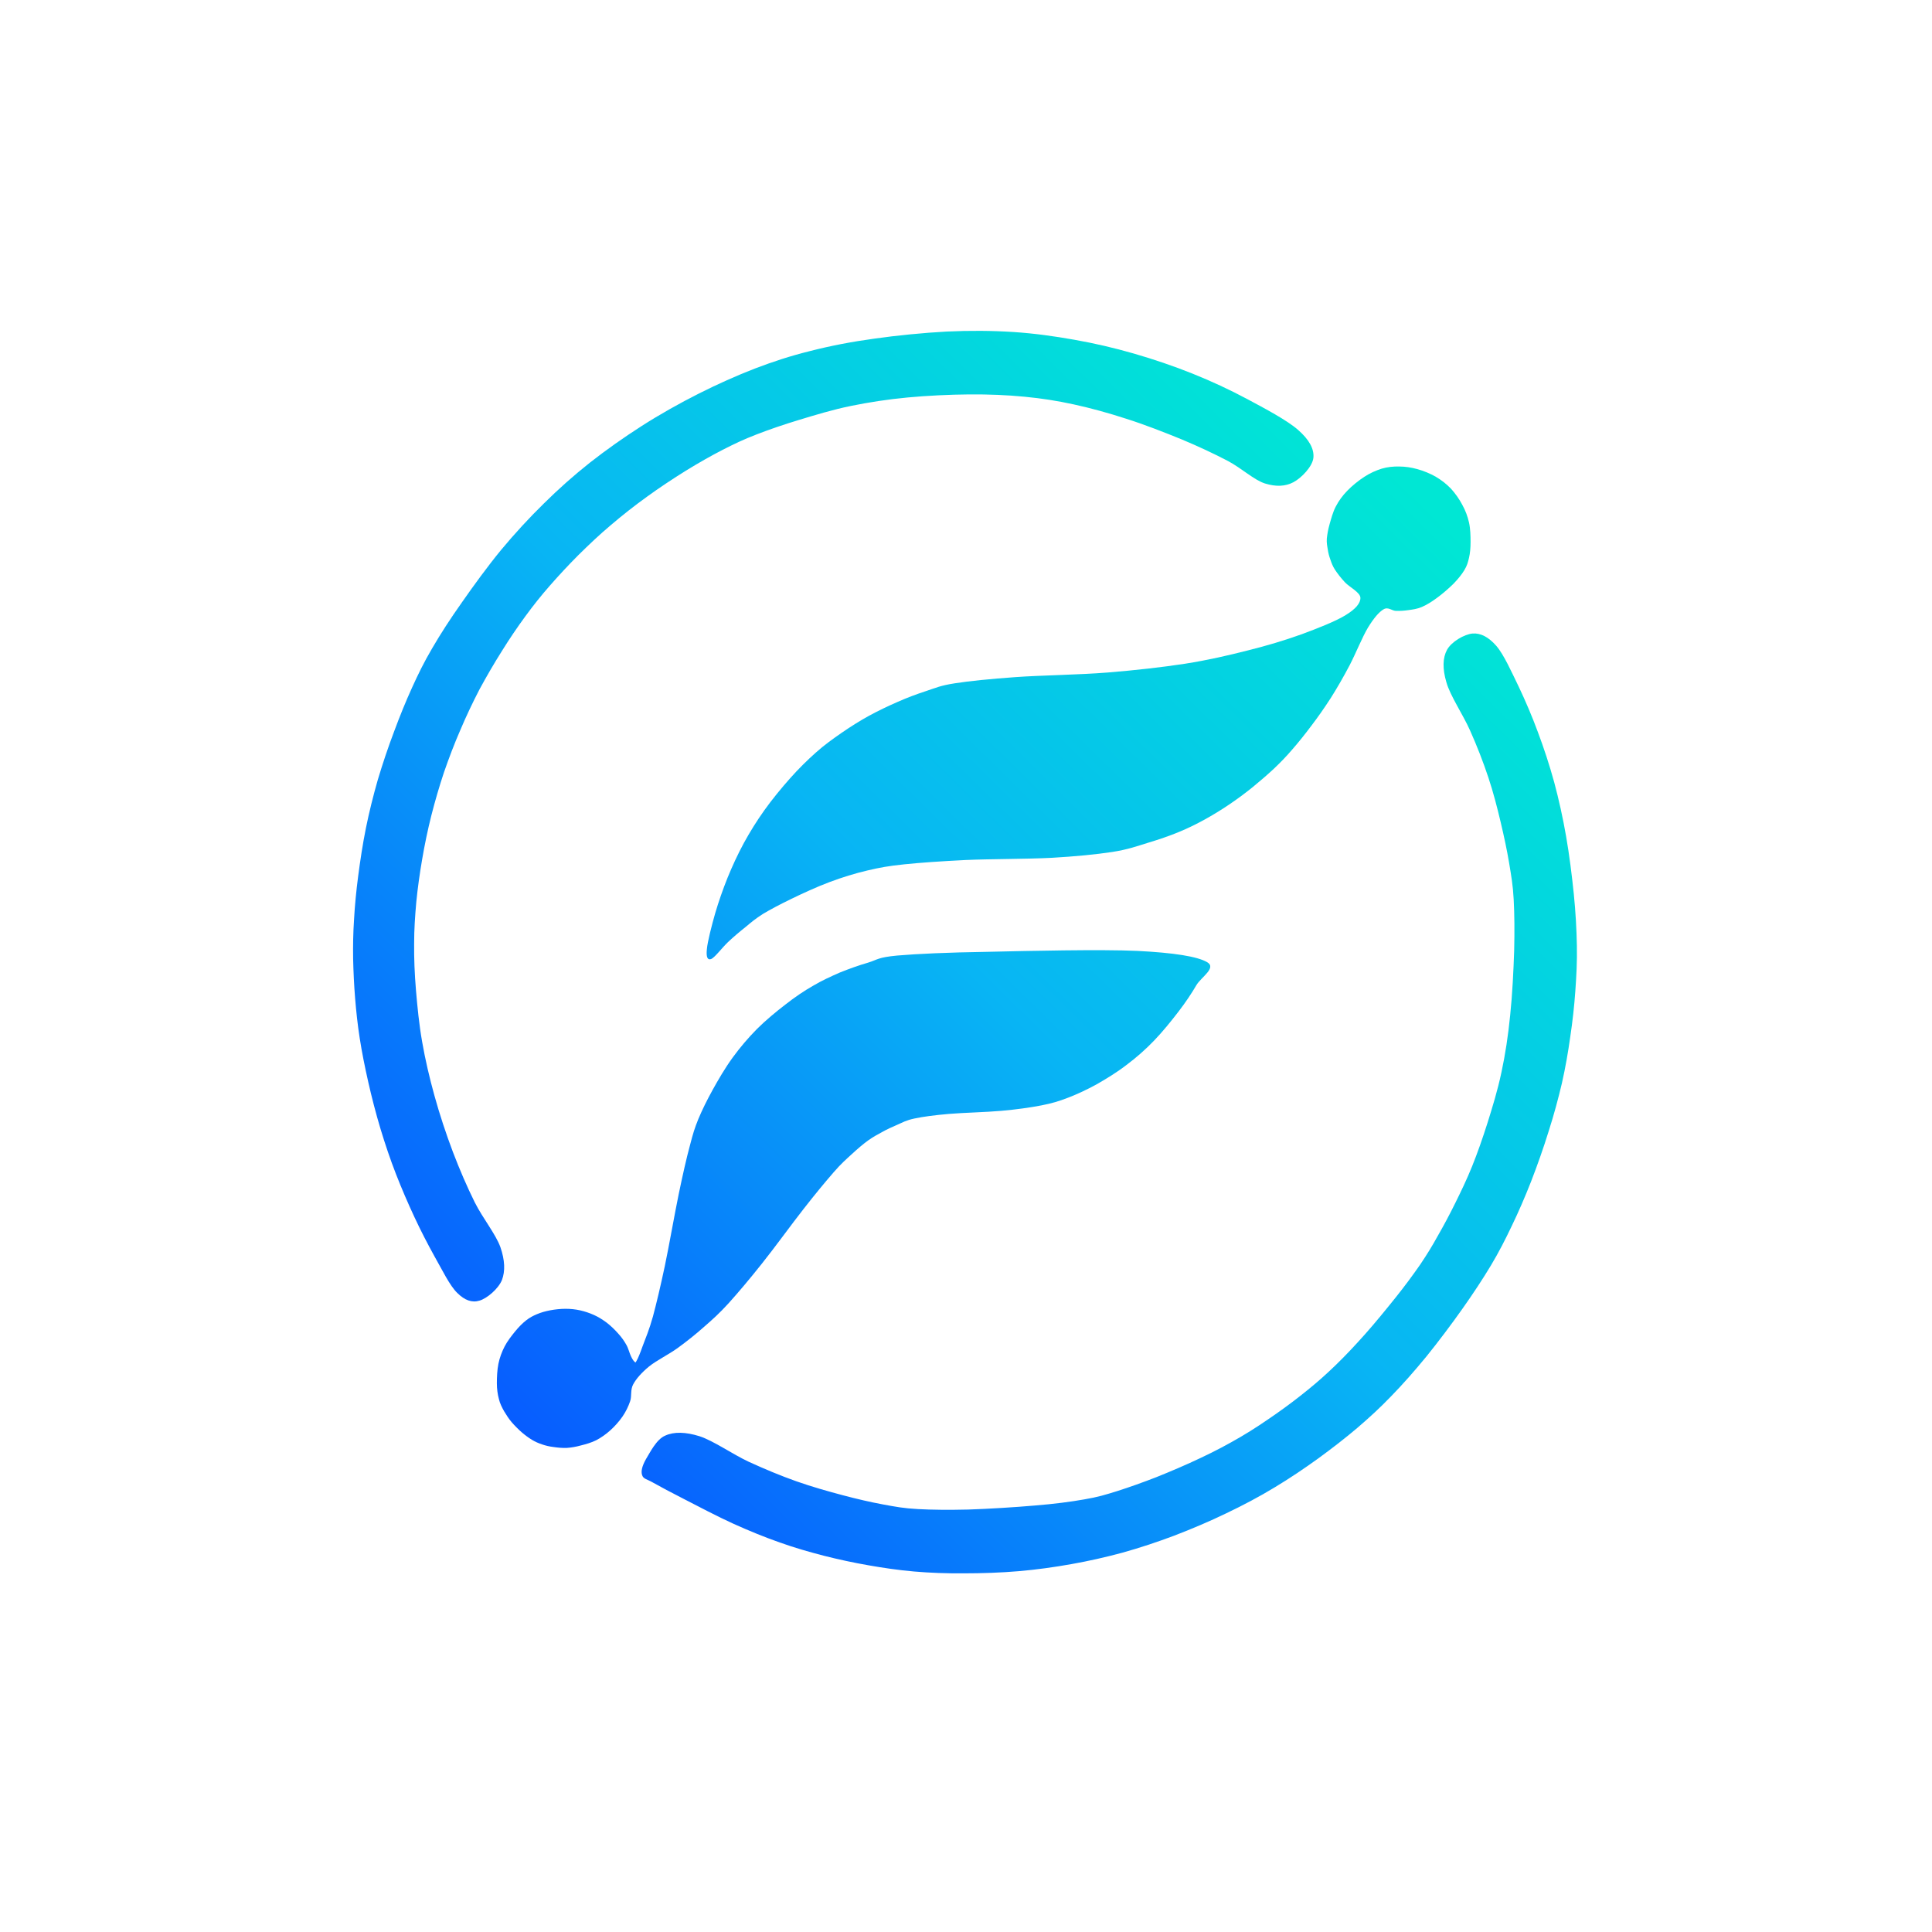
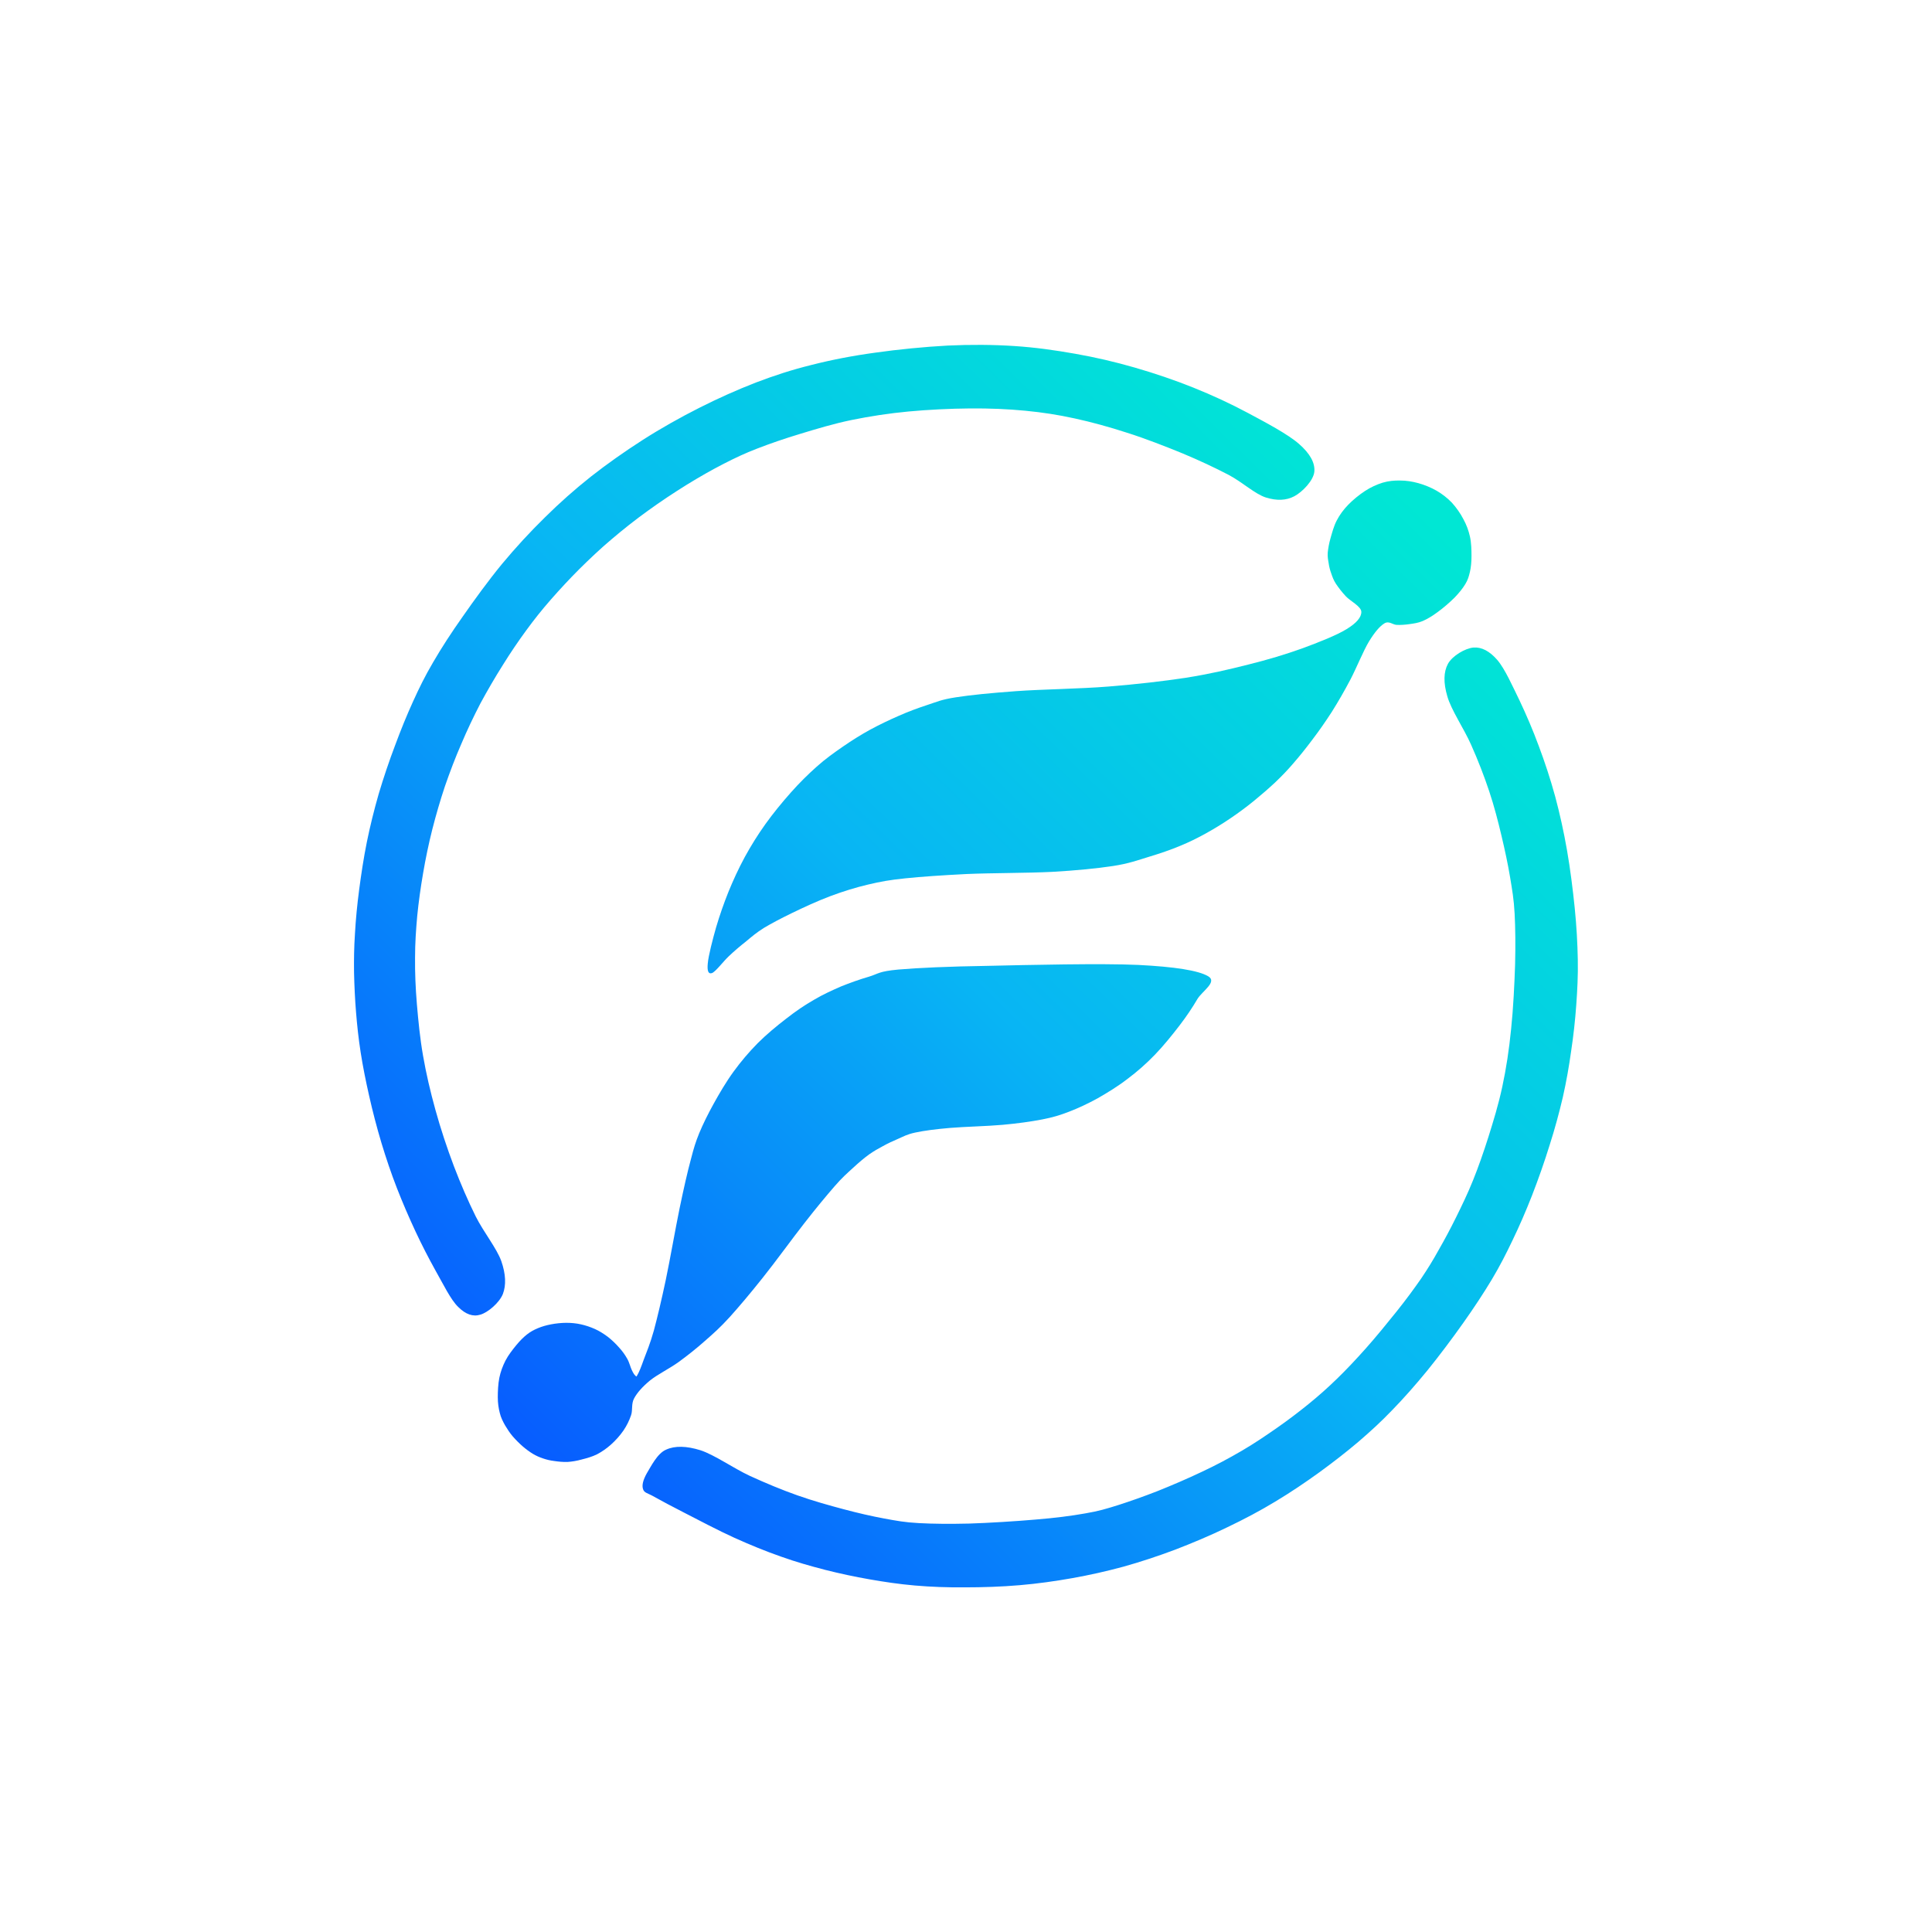
<svg xmlns="http://www.w3.org/2000/svg" width="1024" height="1024" viewBox="0 0 1254 1254" role="img" aria-labelledby="title desc" shape-rendering="geometricPrecision">
  <defs>
    <linearGradient id="fluxionGradient" gradientUnits="userSpaceOnUse" x1="330" y1="930" x2="925" y2="325">
      <stop offset="0" stop-color="#075BFF" />
      <stop offset="0.5" stop-color="#08B5F4" />
      <stop offset="1" stop-color="#00E7D4" />
    </linearGradient>
  </defs>
-   <path d="M 280.5 420.8 C 275.1 430.0, 271.6 437.2, 267.5 446.2 C 263.4 455.2, 259.5 464.8, 255.8 474.8 C 252.0 484.8, 248.3 495.8, 245.2 506.2 C 242.2 516.7, 239.6 527.1, 237.5 537.5 C 235.4 547.9, 233.8 558.6, 232.5 568.5 C 231.2 578.4, 230.3 587.8, 229.8 596.8 C 229.2 605.7, 229.1 613.7, 229.2 622.2 C 229.4 630.8, 229.8 639.4, 230.5 648.0 C 231.2 656.6, 232.1 665.0, 233.5 674.0 C 234.9 683.0, 236.8 692.5, 239.0 702.2 C 241.2 712.0, 244.0 722.8, 247.0 732.8 C 250.0 742.7, 253.3 752.5, 257.0 762.0 C 260.7 771.5, 264.8 781.0, 269.0 790.0 C 273.2 799.0, 277.6 807.5, 282.2 815.8 C 286.9 824.0, 291.9 834.5, 296.8 839.2 C 301.6 844.0, 306.4 845.7, 311.2 844.2 C 316.1 842.8, 323.5 836.5, 325.8 830.8 C 328.0 825.0, 327.7 817.9, 324.8 809.5 C 321.8 801.1, 313.4 790.8, 308.2 780.5 C 303.1 770.2, 298.4 759.3, 294.0 747.8 C 289.6 736.2, 285.3 723.2, 282.0 711.2 C 278.7 699.3, 276.0 687.7, 274.0 676.2 C 272.0 664.8, 270.9 653.4, 270.0 642.8 C 269.1 632.1, 268.7 622.0, 268.8 612.5 C 268.8 603.0, 269.4 594.6, 270.2 585.5 C 271.1 576.4, 272.4 567.1, 274.0 557.8 C 275.6 548.4, 277.6 538.7, 280.0 529.2 C 282.4 519.8, 285.1 510.5, 288.2 501.2 C 291.4 492.0, 294.9 482.7, 298.8 473.8 C 302.6 464.8, 306.8 456.0, 311.2 447.5 C 315.8 439.0, 320.8 430.4, 325.8 422.5 C 330.7 414.6, 335.8 407.1, 341.0 400.0 C 346.2 392.9, 351.2 386.6, 357.0 380.0 C 362.8 373.4, 368.9 366.8, 375.5 360.2 C 382.1 353.7, 389.1 347.0, 396.5 340.8 C 403.9 334.5, 411.6 328.4, 419.8 322.5 C 427.9 316.6, 437.0 310.6, 445.2 305.5 C 453.5 300.4, 461.4 295.9, 469.0 292.0 C 476.6 288.1, 482.7 285.2, 491.0 282.0 C 499.3 278.8, 508.5 275.6, 518.8 272.5 C 529.0 269.4, 540.5 265.9, 552.2 263.5 C 564.0 261.1, 576.2 259.2, 589.0 258.0 C 601.8 256.8, 616.3 256.1, 629.0 256.0 C 641.7 255.9, 653.7 256.4, 665.0 257.5 C 676.3 258.6, 686.0 260.1, 697.0 262.5 C 708.0 264.9, 719.3 268.0, 731.0 271.8 C 742.7 275.5, 756.0 280.7, 767.0 285.2 C 778.0 289.8, 788.0 294.5, 797.0 299.2 C 806.0 304.0, 813.9 311.5, 821.0 313.8 C 828.1 316.0, 834.2 315.8, 839.5 313.0 C 844.8 310.2, 852.0 302.7, 852.5 297.0 C 853.0 291.3, 849.7 285.3, 842.5 279.0 C 835.3 272.7, 820.9 265.1, 809.5 259.0 C 798.1 252.9, 786.2 247.4, 774.0 242.5 C 761.8 237.6, 748.8 233.2, 736.0 229.5 C 723.2 225.8, 710.3 222.8, 697.2 220.5 C 684.2 218.2, 671.5 216.4, 657.8 215.5 C 644.0 214.6, 629.5 214.5, 614.5 215.2 C 599.5 216.0, 582.2 217.7, 567.5 219.8 C 552.8 221.8, 538.9 224.5, 526.0 227.8 C 513.1 231.0, 502.1 234.6, 490.0 239.2 C 477.9 243.9, 465.8 249.3, 453.5 255.5 C 441.2 261.7, 428.2 269.0, 416.5 276.5 C 404.8 284.0, 393.6 291.9, 383.0 300.2 C 372.4 308.6, 362.6 317.3, 353.0 326.8 C 343.4 336.2, 334.1 346.3, 325.2 357.0 C 316.4 367.7, 307.2 380.4, 299.8 391.0 C 292.3 401.6, 285.9 411.5, 280.5 420.8 Z" fill="url(#fluxionGradient)" />
-   <path d="M 776.5 639.5 C 779.6 634.2, 789.9 628.2, 783.5 624.5 C 777.1 620.8, 762.0 618.4, 738.2 617.2 C 714.5 616.1, 666.7 617.2, 640.8 617.8 C 614.8 618.2, 595.4 619.1, 582.5 620.2 C 569.6 621.4, 569.7 622.9, 563.5 624.8 C 557.3 626.6, 551.2 628.8, 545.2 631.2 C 539.3 633.8, 533.7 636.3, 527.8 639.8 C 521.8 643.2, 515.8 647.3, 509.8 652.0 C 503.7 656.7, 497.0 662.2, 491.2 668.0 C 485.5 673.8, 480.3 679.9, 475.5 686.5 C 470.7 693.1, 466.2 700.8, 462.5 707.5 C 458.8 714.2, 455.7 720.5, 453.2 726.5 C 450.8 732.5, 449.9 735.4, 447.8 743.5 C 445.6 751.6, 443.2 762.2, 440.5 775.2 C 437.8 788.3, 434.3 808.5, 431.5 821.8 C 428.7 835.0, 426.1 845.9, 423.8 854.5 C 421.4 863.1, 419.0 868.7, 417.2 873.5 C 415.5 878.3, 414.2 881.5, 413.2 883.2 C 412.3 885.0, 412.4 884.2, 411.8 883.8 C 411.1 883.2, 410.4 882.1, 409.5 880.2 C 408.6 878.4, 407.9 875.2, 406.5 872.8 C 405.1 870.3, 403.4 867.9, 401.2 865.5 C 399.1 863.1, 396.4 860.5, 393.8 858.5 C 391.1 856.5, 388.4 854.8, 385.5 853.5 C 382.6 852.2, 379.6 851.2, 376.5 850.5 C 373.4 849.8, 370.2 849.5, 367.0 849.5 C 363.8 849.5, 360.1 849.9, 357.0 850.5 C 353.9 851.1, 351.1 851.9, 348.5 853.0 C 345.9 854.1, 343.8 855.2, 341.5 857.0 C 339.2 858.8, 336.8 861.2, 334.5 864.0 C 332.2 866.8, 329.3 870.5, 327.5 874.0 C 325.7 877.5, 324.3 881.3, 323.5 885.2 C 322.7 889.2, 322.5 894.0, 322.5 897.8 C 322.5 901.5, 323.0 905.0, 323.8 908.0 C 324.5 911.0, 325.8 913.5, 327.2 916.0 C 328.7 918.5, 330.3 921.0, 332.2 923.2 C 334.2 925.5, 336.6 927.9, 338.8 929.8 C 340.9 931.6, 343.1 933.2, 345.2 934.5 C 347.4 935.8, 349.4 936.7, 351.8 937.5 C 354.1 938.3, 356.6 938.9, 359.2 939.2 C 361.9 939.6, 364.8 939.9, 367.8 939.8 C 370.7 939.6, 373.8 939.1, 377.0 938.2 C 380.2 937.4, 383.8 936.4, 387.0 934.8 C 390.2 933.1, 393.2 931.0, 396.0 928.5 C 398.8 926.0, 401.8 922.7, 404.0 919.5 C 406.2 916.3, 407.8 913.0, 409.0 909.5 C 410.2 906.0, 409.0 902.2, 411.0 898.5 C 413.0 894.8, 416.5 890.9, 421.2 887.0 C 426.0 883.1, 433.8 879.3, 439.8 875.0 C 445.7 870.7, 451.5 866.1, 457.0 861.2 C 462.5 856.4, 466.8 852.6, 473.0 845.8 C 479.2 838.9, 486.4 830.4, 494.5 820.2 C 502.6 810.1, 513.8 794.6, 521.5 784.8 C 529.2 774.9, 535.8 767.0, 541.0 761.0 C 546.2 755.0, 549.2 752.5, 553.0 749.0 C 556.8 745.5, 560.2 742.6, 563.5 740.2 C 566.8 737.9, 569.3 736.5, 572.5 734.8 C 575.7 733.0, 579.0 731.5, 582.5 730.0 C 586.0 728.5, 587.9 727.2, 593.5 726.0 C 599.1 724.8, 606.6 723.8, 616.0 723.0 C 625.4 722.2, 640.0 721.9, 650.0 721.0 C 660.0 720.1, 668.5 718.9, 675.8 717.5 C 683.0 716.1, 687.2 714.8, 693.2 712.5 C 699.2 710.2, 705.4 707.3, 711.8 703.8 C 718.1 700.2, 725.0 696.0, 731.2 691.2 C 737.5 686.5, 743.4 681.3, 749.0 675.5 C 754.6 669.7, 760.4 662.5, 765.0 656.5 C 769.6 650.5, 773.4 644.8, 776.5 639.5 Z" fill="url(#fluxionGradient)" />
-   <path d="M 444.0 973.0 C 452.6 977.4, 465.6 984.3, 476.0 989.0 C 486.4 993.7, 496.5 997.8, 506.2 1001.2 C 516.0 1004.7, 525.2 1007.3, 534.8 1009.8 C 544.3 1012.2, 554.0 1014.3, 563.8 1016.0 C 573.5 1017.7, 582.9 1019.1, 593.2 1020.0 C 603.6 1020.9, 614.4 1021.3, 625.8 1021.2 C 637.1 1021.2, 649.6 1020.8, 661.2 1019.8 C 672.9 1018.8, 684.3 1017.2, 695.5 1015.2 C 706.7 1013.2, 717.4 1010.8, 728.5 1007.8 C 739.6 1004.7, 750.8 1001.0, 762.0 996.8 C 773.2 992.5, 785.1 987.5, 796.0 982.2 C 806.9 977.0, 817.3 971.5, 827.2 965.5 C 837.2 959.5, 846.8 953.0, 855.8 946.5 C 864.7 940.0, 873.1 933.5, 881.0 926.8 C 888.9 920.0, 895.5 914.0, 903.0 906.2 C 910.5 898.5, 918.0 890.0, 925.8 880.5 C 933.5 871.0, 942.2 859.4, 949.2 849.5 C 956.2 839.6, 962.4 830.2, 967.8 821.2 C 973.1 812.3, 976.9 804.8, 981.2 795.8 C 985.6 786.7, 989.8 777.0, 993.8 766.8 C 997.8 756.5, 1001.9 744.9, 1005.2 734.2 C 1008.6 723.6, 1011.4 713.2, 1013.8 703.0 C 1016.1 692.8, 1017.8 683.0, 1019.2 673.0 C 1020.7 663.0, 1021.8 653.1, 1022.5 643.2 C 1023.2 633.4, 1023.7 624.2, 1023.5 613.8 C 1023.3 603.2, 1022.7 592.1, 1021.5 580.2 C 1020.3 568.4, 1018.6 554.8, 1016.5 542.8 C 1014.4 530.7, 1011.8 519.0, 1008.8 507.8 C 1005.7 496.5, 1002.1 485.6, 998.2 475.2 C 994.4 464.9, 990.2 455.1, 985.8 445.8 C 981.2 436.4, 976.2 425.0, 971.2 419.2 C 966.2 413.5, 961.1 410.8, 955.8 411.2 C 950.4 411.7, 942.1 416.5, 939.2 421.8 C 936.4 427.0, 936.2 434.0, 938.8 442.8 C 941.2 451.5, 949.7 464.0, 954.2 474.2 C 958.8 484.5, 962.7 494.6, 966.0 504.5 C 969.3 514.4, 971.8 524.2, 974.0 533.5 C 976.2 542.8, 978.1 551.6, 979.5 560.0 C 980.9 568.4, 982.0 574.5, 982.5 584.0 C 983.0 593.5, 983.1 604.5, 982.8 617.0 C 982.4 629.5, 981.6 645.8, 980.2 659.0 C 978.9 672.2, 977.0 684.6, 974.5 696.2 C 972.0 707.9, 968.7 718.6, 965.5 728.8 C 962.3 738.9, 959.0 748.3, 955.5 757.0 C 952.0 765.7, 948.2 773.5, 944.5 781.0 C 940.8 788.5, 937.0 795.6, 933.2 802.2 C 929.5 808.9, 926.3 814.1, 921.8 820.8 C 917.2 827.4, 912.0 834.5, 906.0 842.0 C 900.0 849.5, 892.5 858.7, 886.0 866.0 C 879.5 873.3, 873.2 880.0, 867.0 886.0 C 860.8 892.0, 855.4 896.8, 849.0 902.0 C 842.6 907.2, 835.8 912.4, 828.5 917.5 C 821.2 922.6, 813.7 927.7, 805.5 932.5 C 797.3 937.3, 788.7 941.9, 779.5 946.2 C 770.3 950.6, 759.5 955.2, 750.5 958.8 C 741.5 962.3, 733.0 965.3, 725.2 967.8 C 717.5 970.2, 712.7 971.7, 703.8 973.2 C 694.8 974.8, 684.0 976.2, 671.5 977.2 C 659.0 978.3, 641.1 979.4, 628.5 979.8 C 615.9 980.1, 605.0 980.0, 595.8 979.5 C 586.5 979.0, 581.4 978.0, 573.2 976.5 C 565.1 975.0, 556.4 973.0, 547.0 970.5 C 537.6 968.0, 527.2 965.1, 517.0 961.5 C 506.8 957.9, 496.5 953.6, 486.0 948.8 C 475.5 943.9, 463.0 935.1, 454.0 932.2 C 445.0 929.4, 437.5 929.2, 431.8 931.8 C 426.0 934.2, 421.8 943.0, 419.2 947.2 C 416.8 951.5, 415.9 955.0, 416.8 957.5 C 417.6 960.0, 419.7 959.9, 424.2 962.5 C 428.8 965.1, 435.4 968.6, 444.0 973.0 Z" fill="url(#fluxionGradient)" />
-   <path d="M 873.0 378.0 C 875.8 381.0, 882.9 384.5, 883.0 388.0 C 883.1 391.5, 879.9 395.3, 873.5 399.2 C 867.1 403.2, 855.1 407.9, 844.5 411.8 C 833.9 415.6, 822.3 419.1, 809.8 422.2 C 797.2 425.4, 784.4 428.4, 769.2 430.8 C 754.1 433.1, 737.4 435.0, 719.0 436.5 C 700.6 438.0, 675.5 438.3, 659.0 439.5 C 642.5 440.7, 629.4 442.0, 619.8 443.5 C 610.1 445.0, 607.4 446.5, 601.2 448.5 C 595.1 450.5, 588.9 452.8, 582.8 455.5 C 576.6 458.2, 570.3 461.2, 564.2 464.5 C 558.2 467.8, 552.3 471.5, 546.5 475.5 C 540.7 479.5, 535.1 483.5, 529.5 488.5 C 523.9 493.5, 518.3 499.0, 512.8 505.2 C 507.2 511.5, 501.2 518.8, 496.2 525.8 C 491.2 532.8, 486.8 539.9, 482.8 547.2 C 478.8 554.6, 475.3 562.2, 472.2 569.8 C 469.2 577.3, 466.5 585.0, 464.2 592.8 C 462.0 600.5, 459.2 611.3, 458.8 616.2 C 458.3 621.2, 459.2 623.3, 461.5 622.5 C 463.8 621.7, 468.8 615.0, 472.5 611.5 C 476.2 608.0, 480.0 604.8, 483.8 601.8 C 487.5 598.7, 490.3 596.3, 495.2 593.2 C 500.2 590.2, 506.3 587.0, 513.5 583.5 C 520.7 580.0, 530.2 575.6, 538.5 572.5 C 546.8 569.4, 554.9 566.9, 563.0 565.0 C 571.1 563.1, 576.4 562.1, 587.0 561.0 C 597.6 559.9, 610.9 559.0, 626.8 558.2 C 642.6 557.5, 666.4 557.6, 682.2 556.8 C 698.1 555.9, 711.2 554.6, 721.8 553.0 C 732.2 551.4, 738.0 549.2, 745.2 547.0 C 752.5 544.8, 759.2 542.5, 765.2 540.0 C 771.3 537.5, 776.3 535.0, 781.8 532.0 C 787.2 529.0, 792.5 525.8, 797.8 522.2 C 803.0 518.7, 808.4 514.7, 813.2 510.8 C 818.1 506.8, 822.7 502.8, 827.0 498.8 C 831.3 494.7, 835.0 490.9, 839.0 486.2 C 843.0 481.6, 847.1 476.5, 851.2 471.0 C 855.4 465.5, 859.6 459.5, 863.8 453.0 C 867.9 446.5, 872.0 439.4, 876.0 431.8 C 880.0 424.1, 884.3 413.3, 888.0 407.2 C 891.7 401.2, 895.0 397.3, 898.0 395.5 C 901.0 393.7, 903.3 396.4, 906.0 396.5 C 908.7 396.6, 911.5 396.4, 914.2 396.0 C 917.0 395.6, 919.7 395.3, 922.8 394.0 C 925.8 392.7, 929.0 390.8, 932.5 388.2 C 936.0 385.7, 940.5 381.8, 943.5 378.8 C 946.5 375.7, 948.8 372.8, 950.5 370.0 C 952.2 367.2, 952.8 365.0, 953.5 362.0 C 954.2 359.0, 954.5 355.5, 954.5 351.8 C 954.5 348.0, 954.4 343.2, 953.5 339.2 C 952.6 335.2, 951.2 331.4, 949.2 327.8 C 947.3 324.1, 944.6 320.3, 941.8 317.2 C 938.9 314.2, 935.6 311.6, 932.0 309.5 C 928.4 307.4, 924.0 305.6, 920.0 304.5 C 916.0 303.4, 912.1 302.8, 908.2 302.8 C 904.4 302.7, 900.5 303.1, 896.8 304.2 C 893.0 305.4, 889.2 307.1, 885.5 309.5 C 881.8 311.9, 877.6 315.3, 874.5 318.5 C 871.4 321.7, 868.9 325.1, 867.0 328.8 C 865.1 332.4, 864.0 336.8, 863.0 340.2 C 862.0 343.7, 861.5 346.8, 861.2 349.5 C 861.0 352.2, 861.4 354.2, 861.8 356.5 C 862.1 358.8, 862.7 361.0, 863.5 363.2 C 864.3 365.5, 864.9 367.3, 866.5 369.8 C 868.1 372.2, 870.2 375.0, 873.0 378.0 Z" fill="url(#fluxionGradient)" />
+   <g transform="translate(0.6, 9.1)">
+     <path d="M 280.5 420.8 C 275.1 430.0, 271.6 437.2, 267.5 446.2 C 263.4 455.2, 259.5 464.8, 255.8 474.8 C 252.0 484.8, 248.3 495.8, 245.2 506.2 C 242.2 516.7, 239.6 527.1, 237.5 537.5 C 235.4 547.9, 233.8 558.6, 232.5 568.5 C 231.2 578.4, 230.3 587.8, 229.8 596.8 C 229.2 605.7, 229.1 613.7, 229.2 622.2 C 229.4 630.8, 229.8 639.4, 230.5 648.0 C 231.2 656.6, 232.1 665.0, 233.5 674.0 C 234.9 683.0, 236.8 692.5, 239.0 702.2 C 241.2 712.0, 244.0 722.8, 247.0 732.8 C 250.0 742.7, 253.3 752.5, 257.0 762.0 C 260.7 771.5, 264.8 781.0, 269.0 790.0 C 273.2 799.0, 277.6 807.5, 282.2 815.8 C 286.9 824.0, 291.9 834.5, 296.8 839.2 C 301.6 844.0, 306.4 845.7, 311.2 844.2 C 316.1 842.8, 323.5 836.5, 325.8 830.8 C 328.0 825.0, 327.7 817.9, 324.8 809.5 C 321.8 801.1, 313.4 790.8, 308.2 780.5 C 303.1 770.2, 298.4 759.3, 294.0 747.8 C 289.6 736.2, 285.3 723.2, 282.0 711.2 C 278.7 699.3, 276.0 687.7, 274.0 676.2 C 272.0 664.8, 270.9 653.4, 270.0 642.8 C 269.1 632.1, 268.7 622.0, 268.8 612.5 C 268.8 603.0, 269.4 594.6, 270.2 585.5 C 271.1 576.4, 272.4 567.1, 274.0 557.8 C 275.6 548.4, 277.6 538.7, 280.0 529.2 C 282.4 519.8, 285.1 510.5, 288.2 501.2 C 291.4 492.0, 294.9 482.7, 298.8 473.8 C 302.6 464.8, 306.8 456.0, 311.2 447.5 C 315.8 439.0, 320.8 430.4, 325.8 422.5 C 330.7 414.6, 335.8 407.1, 341.0 400.0 C 346.2 392.9, 351.2 386.6, 357.0 380.0 C 362.8 373.4, 368.9 366.8, 375.5 360.2 C 382.1 353.7, 389.1 347.0, 396.5 340.8 C 403.9 334.5, 411.6 328.4, 419.8 322.5 C 427.9 316.6, 437.0 310.6, 445.2 305.5 C 453.5 300.4, 461.4 295.9, 469.0 292.0 C 476.6 288.1, 482.7 285.2, 491.0 282.0 C 499.3 278.8, 508.5 275.6, 518.8 272.5 C 529.0 269.4, 540.5 265.9, 552.2 263.5 C 564.0 261.1, 576.2 259.2, 589.0 258.0 C 601.8 256.8, 616.3 256.1, 629.0 256.0 C 641.7 255.9, 653.7 256.4, 665.0 257.5 C 676.3 258.6, 686.0 260.1, 697.0 262.5 C 708.0 264.9, 719.3 268.0, 731.0 271.8 C 742.7 275.5, 756.0 280.7, 767.0 285.2 C 778.0 289.8, 788.0 294.5, 797.0 299.2 C 806.0 304.0, 813.9 311.5, 821.0 313.8 C 828.1 316.0, 834.2 315.8, 839.5 313.0 C 844.8 310.2, 852.0 302.7, 852.5 297.0 C 853.0 291.3, 849.7 285.3, 842.5 279.0 C 835.3 272.7, 820.9 265.1, 809.5 259.0 C 798.1 252.9, 786.2 247.4, 774.0 242.5 C 761.8 237.6, 748.8 233.2, 736.0 229.5 C 723.2 225.8, 710.3 222.8, 697.2 220.5 C 684.2 218.2, 671.5 216.4, 657.8 215.5 C 644.0 214.6, 629.5 214.5, 614.5 215.2 C 599.5 216.0, 582.2 217.7, 567.5 219.8 C 552.8 221.8, 538.9 224.5, 526.0 227.8 C 513.1 231.0, 502.1 234.6, 490.0 239.2 C 477.9 243.9, 465.8 249.3, 453.5 255.5 C 441.2 261.7, 428.2 269.0, 416.5 276.5 C 404.8 284.0, 393.6 291.9, 383.0 300.2 C 372.4 308.6, 362.6 317.3, 353.0 326.8 C 343.4 336.2, 334.1 346.3, 325.2 357.0 C 316.4 367.7, 307.2 380.4, 299.8 391.0 C 292.3 401.6, 285.9 411.5, 280.5 420.8 Z" fill="url(#fluxionGradient)" />
+     <path d="M 776.5 639.5 C 779.6 634.2, 789.9 628.2, 783.5 624.5 C 777.1 620.8, 762.0 618.4, 738.2 617.2 C 714.5 616.1, 666.7 617.2, 640.8 617.8 C 614.8 618.2, 595.4 619.1, 582.5 620.2 C 569.6 621.4, 569.7 622.9, 563.5 624.8 C 557.3 626.6, 551.2 628.8, 545.2 631.2 C 539.3 633.8, 533.7 636.3, 527.8 639.8 C 521.8 643.2, 515.8 647.3, 509.8 652.0 C 503.7 656.7, 497.0 662.2, 491.2 668.0 C 485.5 673.8, 480.3 679.9, 475.5 686.5 C 470.7 693.1, 466.2 700.8, 462.5 707.5 C 458.8 714.2, 455.7 720.5, 453.2 726.5 C 450.8 732.5, 449.9 735.4, 447.8 743.5 C 445.6 751.6, 443.2 762.2, 440.5 775.2 C 437.8 788.3, 434.3 808.5, 431.5 821.8 C 428.7 835.0, 426.1 845.9, 423.8 854.5 C 421.4 863.1, 419.0 868.7, 417.2 873.5 C 415.5 878.3, 414.2 881.5, 413.2 883.2 C 412.3 885.0, 412.4 884.2, 411.8 883.8 C 411.1 883.2, 410.4 882.1, 409.5 880.2 C 408.6 878.4, 407.9 875.2, 406.5 872.8 C 405.1 870.3, 403.4 867.9, 401.2 865.5 C 399.1 863.1, 396.4 860.5, 393.8 858.5 C 391.1 856.5, 388.4 854.8, 385.5 853.5 C 382.6 852.2, 379.6 851.2, 376.5 850.5 C 373.4 849.8, 370.2 849.5, 367.0 849.5 C 363.8 849.5, 360.1 849.9, 357.0 850.5 C 353.9 851.1, 351.1 851.9, 348.5 853.0 C 345.9 854.1, 343.8 855.2, 341.5 857.0 C 339.2 858.8, 336.8 861.2, 334.5 864.0 C 332.2 866.8, 329.3 870.5, 327.5 874.0 C 325.7 877.5, 324.3 881.3, 323.5 885.2 C 322.7 889.2, 322.5 894.0, 322.5 897.8 C 322.5 901.5, 323.0 905.0, 323.8 908.0 C 324.5 911.0, 325.8 913.5, 327.2 916.0 C 328.7 918.5, 330.3 921.0, 332.2 923.2 C 334.2 925.5, 336.6 927.9, 338.8 929.8 C 340.9 931.6, 343.1 933.2, 345.2 934.5 C 347.4 935.8, 349.4 936.7, 351.8 937.5 C 354.1 938.3, 356.6 938.9, 359.2 939.2 C 361.9 939.6, 364.8 939.9, 367.8 939.8 C 370.7 939.6, 373.8 939.1, 377.0 938.2 C 380.2 937.4, 383.8 936.4, 387.0 934.8 C 390.2 933.1, 393.2 931.0, 396.0 928.5 C 398.8 926.0, 401.8 922.7, 404.0 919.5 C 406.2 916.3, 407.8 913.0, 409.0 909.5 C 410.2 906.0, 409.0 902.2, 411.0 898.5 C 413.0 894.8, 416.5 890.9, 421.2 887.0 C 426.0 883.1, 433.8 879.3, 439.8 875.0 C 445.7 870.7, 451.5 866.1, 457.0 861.2 C 462.5 856.4, 466.8 852.6, 473.0 845.8 C 479.2 838.9, 486.4 830.4, 494.5 820.2 C 502.6 810.1, 513.8 794.6, 521.5 784.8 C 529.2 774.9, 535.8 767.0, 541.0 761.0 C 546.2 755.0, 549.2 752.5, 553.0 749.0 C 556.8 745.5, 560.2 742.6, 563.5 740.2 C 566.8 737.9, 569.3 736.5, 572.5 734.8 C 575.7 733.0, 579.0 731.5, 582.5 730.0 C 586.0 728.5, 587.9 727.2, 593.5 726.0 C 599.1 724.8, 606.6 723.8, 616.0 723.0 C 625.4 722.2, 640.0 721.9, 650.0 721.0 C 660.0 720.1, 668.5 718.9, 675.8 717.5 C 683.0 716.1, 687.2 714.8, 693.2 712.5 C 699.2 710.2, 705.4 707.3, 711.8 703.8 C 718.1 700.2, 725.0 696.0, 731.2 691.2 C 737.5 686.5, 743.4 681.3, 749.0 675.5 C 754.6 669.7, 760.4 662.5, 765.0 656.5 C 769.6 650.5, 773.4 644.8, 776.5 639.5 Z" fill="url(#fluxionGradient)" />
+     <path d="M 444.0 973.0 C 452.6 977.4, 465.6 984.3, 476.0 989.0 C 486.4 993.7, 496.5 997.8, 506.2 1001.2 C 516.0 1004.7, 525.2 1007.3, 534.8 1009.8 C 544.3 1012.2, 554.0 1014.3, 563.8 1016.0 C 573.5 1017.7, 582.9 1019.1, 593.2 1020.0 C 603.6 1020.9, 614.4 1021.3, 625.8 1021.2 C 637.1 1021.2, 649.6 1020.8, 661.2 1019.8 C 672.9 1018.8, 684.3 1017.2, 695.5 1015.2 C 706.7 1013.2, 717.4 1010.8, 728.5 1007.8 C 739.6 1004.7, 750.8 1001.0, 762.0 996.8 C 773.2 992.5, 785.1 987.5, 796.0 982.2 C 806.9 977.0, 817.3 971.5, 827.2 965.5 C 837.2 959.5, 846.8 953.0, 855.8 946.5 C 864.7 940.0, 873.1 933.5, 881.0 926.8 C 888.9 920.0, 895.5 914.0, 903.0 906.2 C 910.5 898.5, 918.0 890.0, 925.8 880.5 C 933.5 871.0, 942.2 859.4, 949.2 849.5 C 956.2 839.6, 962.4 830.2, 967.8 821.2 C 973.1 812.3, 976.9 804.8, 981.2 795.8 C 985.6 786.7, 989.8 777.0, 993.8 766.8 C 997.8 756.5, 1001.9 744.9, 1005.2 734.2 C 1008.6 723.6, 1011.4 713.2, 1013.8 703.0 C 1016.1 692.8, 1017.8 683.0, 1019.2 673.0 C 1020.7 663.0, 1021.8 653.1, 1022.5 643.2 C 1023.2 633.4, 1023.7 624.2, 1023.5 613.8 C 1023.3 603.2, 1022.7 592.1, 1021.5 580.2 C 1020.3 568.4, 1018.6 554.8, 1016.5 542.8 C 1014.4 530.7, 1011.8 519.0, 1008.8 507.8 C 1005.7 496.5, 1002.1 485.6, 998.2 475.2 C 994.4 464.9, 990.2 455.1, 985.8 445.8 C 981.2 436.4, 976.2 425.0, 971.2 419.2 C 966.2 413.5, 961.1 410.8, 955.8 411.2 C 950.4 411.7, 942.1 416.5, 939.2 421.8 C 936.4 427.0, 936.2 434.0, 938.8 442.8 C 941.2 451.5, 949.7 464.0, 954.2 474.2 C 958.8 484.5, 962.7 494.6, 966.0 504.5 C 969.3 514.4, 971.8 524.2, 974.0 533.5 C 976.2 542.8, 978.1 551.6, 979.5 560.0 C 980.9 568.4, 982.0 574.5, 982.5 584.0 C 983.0 593.5, 983.1 604.5, 982.8 617.0 C 982.4 629.5, 981.6 645.8, 980.2 659.0 C 978.9 672.2, 977.0 684.6, 974.5 696.2 C 972.0 707.9, 968.7 718.6, 965.5 728.8 C 962.3 738.9, 959.0 748.3, 955.5 757.0 C 952.0 765.7, 948.2 773.5, 944.5 781.0 C 940.8 788.5, 937.0 795.6, 933.2 802.2 C 929.5 808.9, 926.3 814.1, 921.8 820.8 C 917.2 827.4, 912.0 834.5, 906.0 842.0 C 900.0 849.5, 892.5 858.7, 886.0 866.0 C 879.5 873.3, 873.2 880.0, 867.0 886.0 C 860.8 892.0, 855.4 896.8, 849.0 902.0 C 842.6 907.2, 835.8 912.4, 828.5 917.5 C 821.2 922.6, 813.7 927.7, 805.5 932.5 C 797.3 937.3, 788.7 941.9, 779.5 946.2 C 770.3 950.6, 759.5 955.2, 750.5 958.8 C 741.5 962.3, 733.0 965.3, 725.2 967.8 C 717.5 970.2, 712.7 971.7, 703.8 973.2 C 694.8 974.8, 684.0 976.2, 671.5 977.2 C 659.0 978.3, 641.1 979.4, 628.5 979.8 C 615.9 980.1, 605.0 980.0, 595.8 979.5 C 586.5 979.0, 581.4 978.0, 573.2 976.5 C 565.1 975.0, 556.4 973.0, 547.0 970.5 C 537.6 968.0, 527.2 965.1, 517.0 961.5 C 506.8 957.9, 496.5 953.6, 486.0 948.8 C 475.5 943.9, 463.0 935.1, 454.0 932.2 C 445.0 929.4, 437.5 929.2, 431.8 931.8 C 426.0 934.2, 421.8 943.0, 419.2 947.2 C 416.8 951.5, 415.9 955.0, 416.8 957.5 C 417.6 960.0, 419.7 959.9, 424.2 962.5 C 428.8 965.1, 435.4 968.6, 444.0 973.0 Z" fill="url(#fluxionGradient)" />
+     <path d="M 873.0 378.0 C 875.8 381.0, 882.9 384.5, 883.0 388.0 C 883.1 391.5, 879.9 395.3, 873.5 399.2 C 867.1 403.2, 855.1 407.9, 844.5 411.8 C 833.9 415.6, 822.3 419.1, 809.8 422.2 C 797.2 425.4, 784.4 428.4, 769.2 430.8 C 754.1 433.1, 737.4 435.0, 719.0 436.5 C 700.6 438.0, 675.5 438.3, 659.0 439.5 C 642.5 440.7, 629.4 442.0, 619.8 443.5 C 610.1 445.0, 607.4 446.5, 601.2 448.5 C 595.1 450.5, 588.9 452.8, 582.8 455.5 C 576.6 458.2, 570.3 461.2, 564.2 464.5 C 558.2 467.8, 552.3 471.5, 546.5 475.5 C 540.7 479.5, 535.1 483.5, 529.5 488.5 C 523.9 493.5, 518.3 499.0, 512.8 505.2 C 507.2 511.5, 501.2 518.8, 496.2 525.8 C 491.2 532.8, 486.8 539.9, 482.8 547.2 C 478.8 554.6, 475.3 562.2, 472.2 569.8 C 469.2 577.3, 466.5 585.0, 464.2 592.8 C 462.0 600.5, 459.2 611.3, 458.8 616.2 C 458.3 621.2, 459.2 623.3, 461.5 622.5 C 463.8 621.7, 468.8 615.0, 472.5 611.5 C 476.2 608.0, 480.0 604.8, 483.8 601.8 C 487.5 598.7, 490.3 596.3, 495.2 593.2 C 500.2 590.2, 506.3 587.0, 513.5 583.5 C 520.7 580.0, 530.2 575.6, 538.5 572.5 C 546.8 569.4, 554.9 566.9, 563.0 565.0 C 571.1 563.1, 576.4 562.1, 587.0 561.0 C 597.6 559.9, 610.9 559.0, 626.8 558.2 C 642.6 557.5, 666.4 557.6, 682.2 556.8 C 698.1 555.9, 711.2 554.6, 721.8 553.0 C 732.2 551.4, 738.0 549.2, 745.2 547.0 C 752.5 544.8, 759.2 542.5, 765.2 540.0 C 771.3 537.5, 776.3 535.0, 781.8 532.0 C 787.2 529.0, 792.5 525.8, 797.8 522.2 C 803.0 518.7, 808.4 514.7, 813.2 510.8 C 818.1 506.8, 822.7 502.8, 827.0 498.8 C 831.3 494.7, 835.0 490.9, 839.0 486.2 C 843.0 481.6, 847.1 476.5, 851.2 471.0 C 855.4 465.5, 859.6 459.5, 863.8 453.0 C 867.9 446.5, 872.0 439.4, 876.0 431.8 C 880.0 424.1, 884.3 413.3, 888.0 407.2 C 891.7 401.2, 895.0 397.3, 898.0 395.5 C 901.0 393.7, 903.3 396.4, 906.0 396.5 C 908.7 396.6, 911.5 396.4, 914.2 396.0 C 917.0 395.6, 919.7 395.3, 922.8 394.0 C 925.8 392.7, 929.0 390.8, 932.5 388.2 C 936.0 385.7, 940.5 381.8, 943.5 378.8 C 946.5 375.7, 948.8 372.8, 950.5 370.0 C 952.2 367.2, 952.8 365.0, 953.5 362.0 C 954.2 359.0, 954.5 355.5, 954.5 351.8 C 954.5 348.0, 954.4 343.2, 953.5 339.2 C 952.6 335.2, 951.2 331.4, 949.2 327.8 C 947.3 324.1, 944.6 320.3, 941.8 317.2 C 938.9 314.2, 935.6 311.6, 932.0 309.5 C 928.4 307.4, 924.0 305.6, 920.0 304.5 C 916.0 303.4, 912.1 302.8, 908.2 302.8 C 904.4 302.7, 900.5 303.1, 896.8 304.2 C 893.0 305.4, 889.2 307.1, 885.5 309.5 C 881.8 311.9, 877.6 315.3, 874.5 318.5 C 871.4 321.7, 868.9 325.1, 867.0 328.8 C 865.1 332.4, 864.0 336.8, 863.0 340.2 C 862.0 343.7, 861.5 346.8, 861.2 349.5 C 861.0 352.2, 861.4 354.2, 861.8 356.5 C 862.1 358.8, 862.7 361.0, 863.5 363.2 C 864.3 365.5, 864.9 367.3, 866.5 369.8 C 868.1 372.2, 870.2 375.0, 873.0 378.0 Z" fill="url(#fluxionGradient)" />
+   </g>
</svg>
